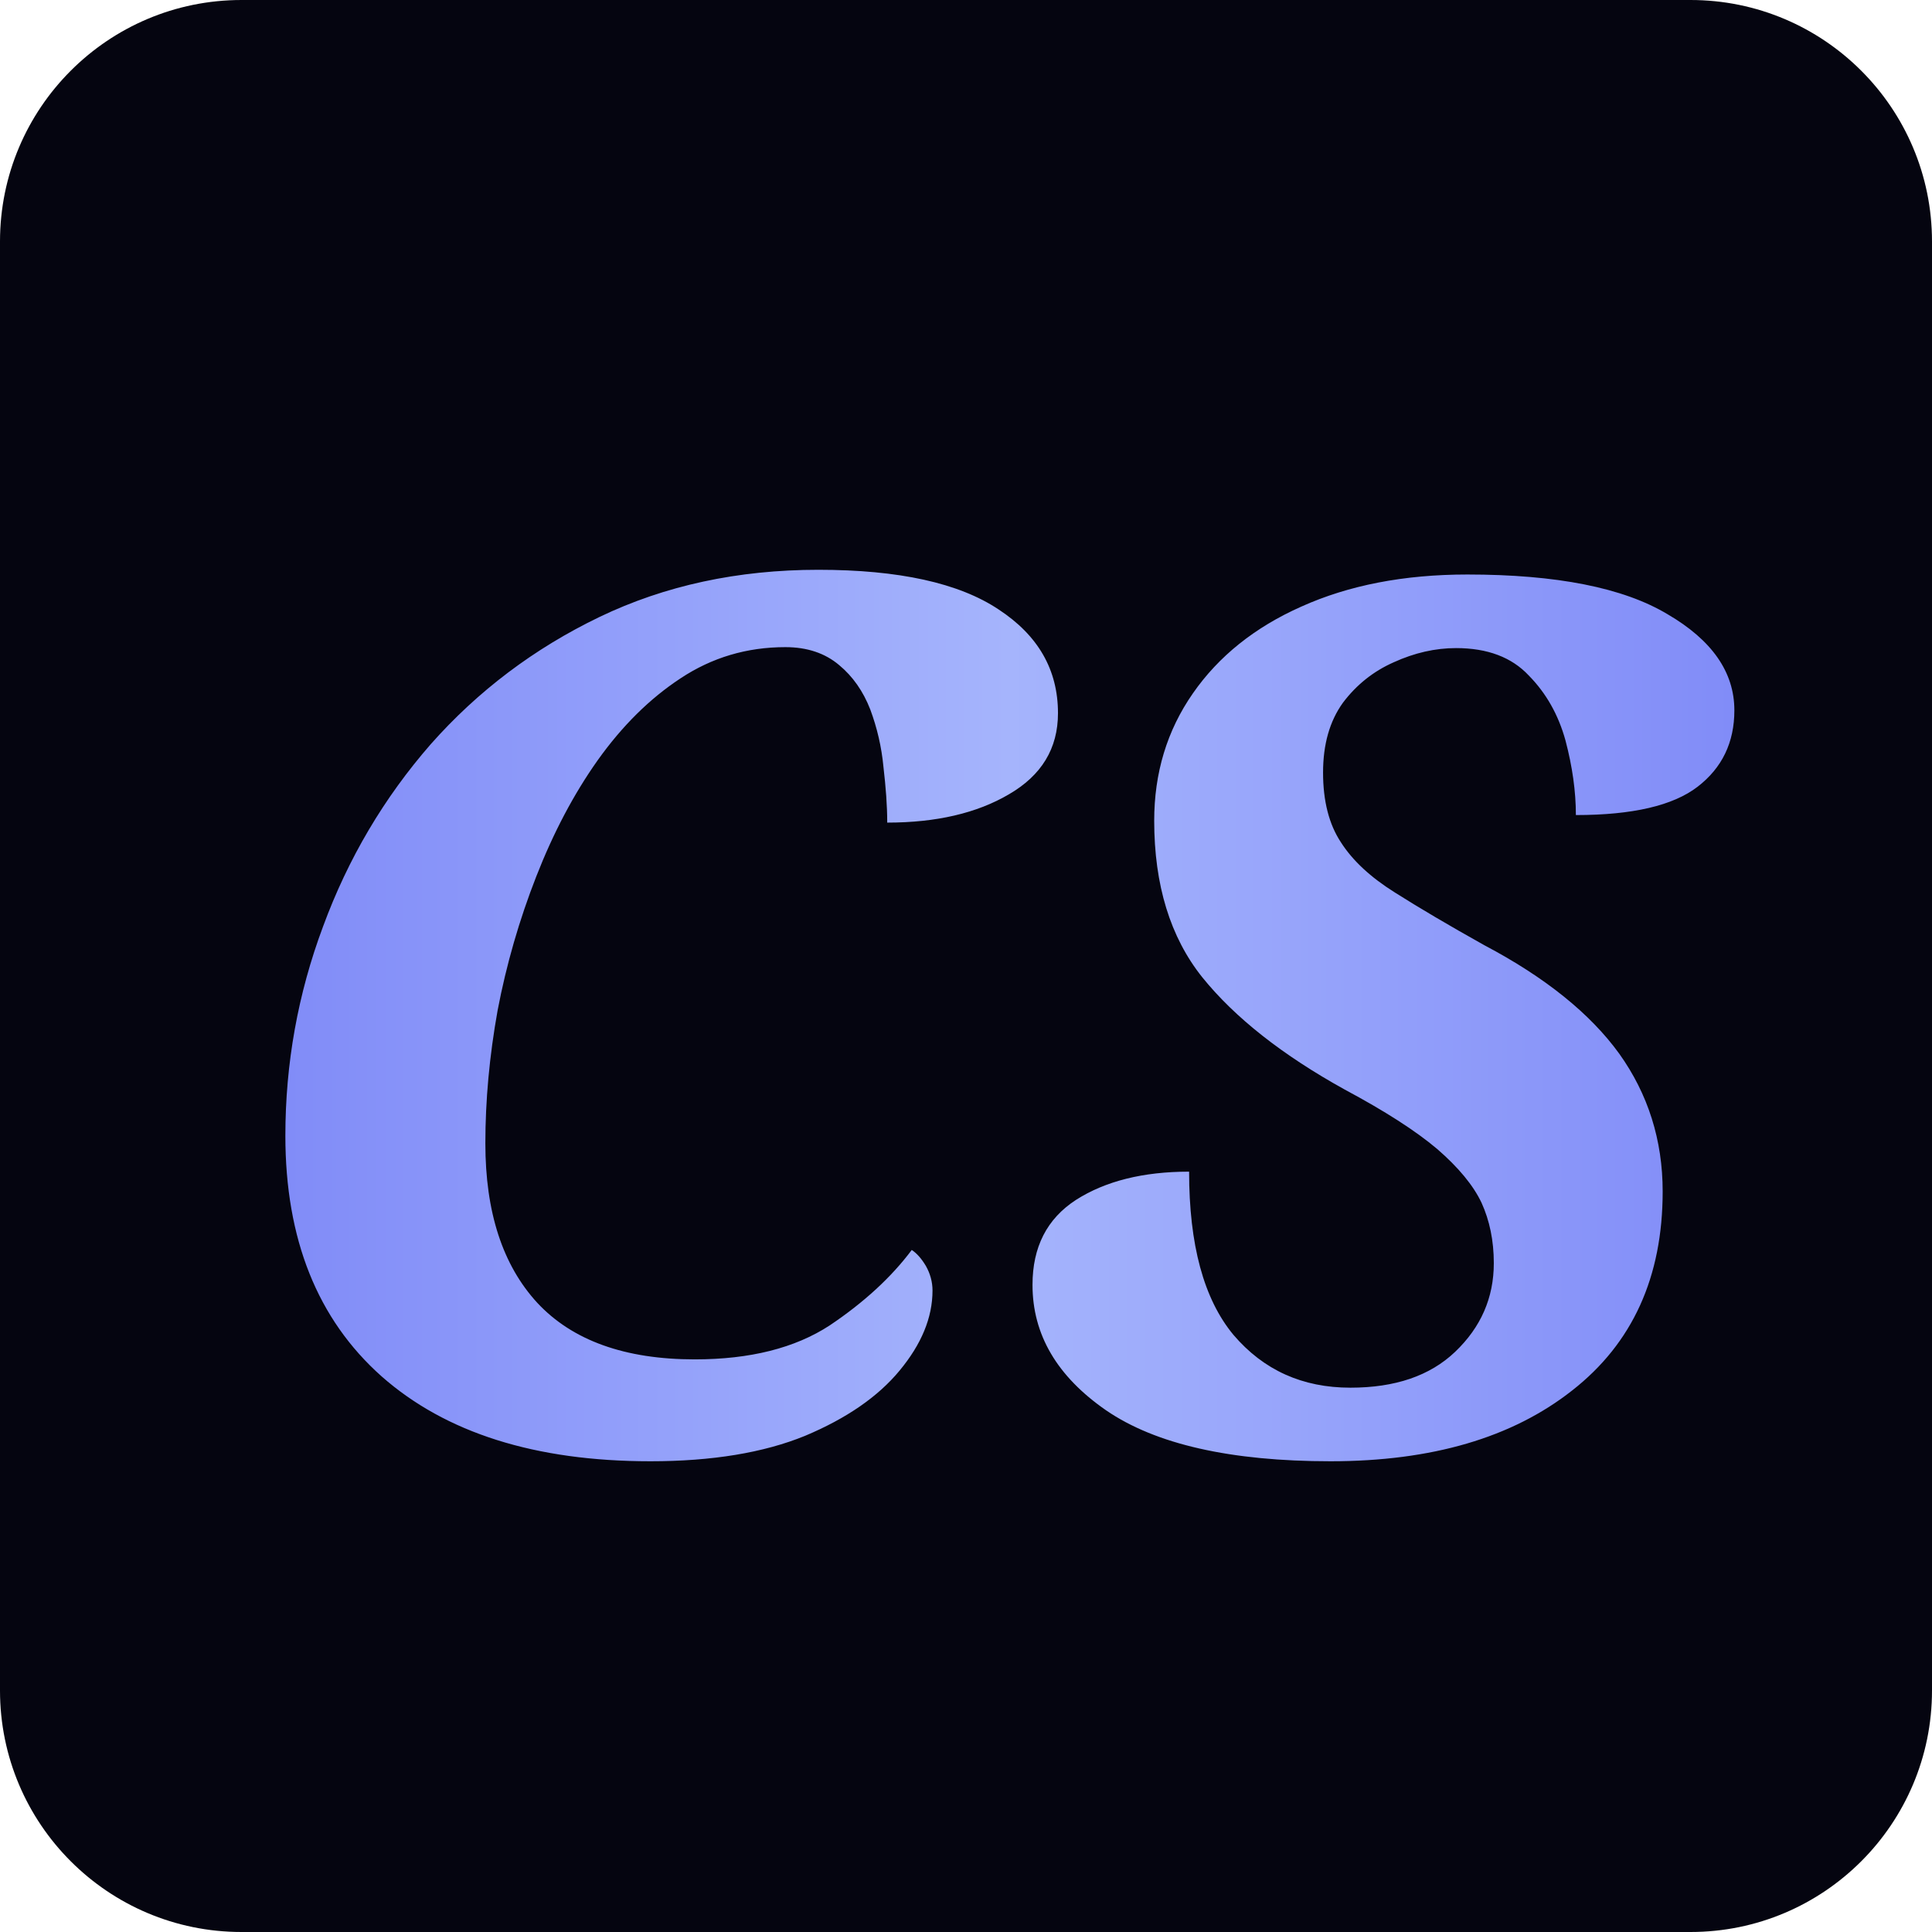
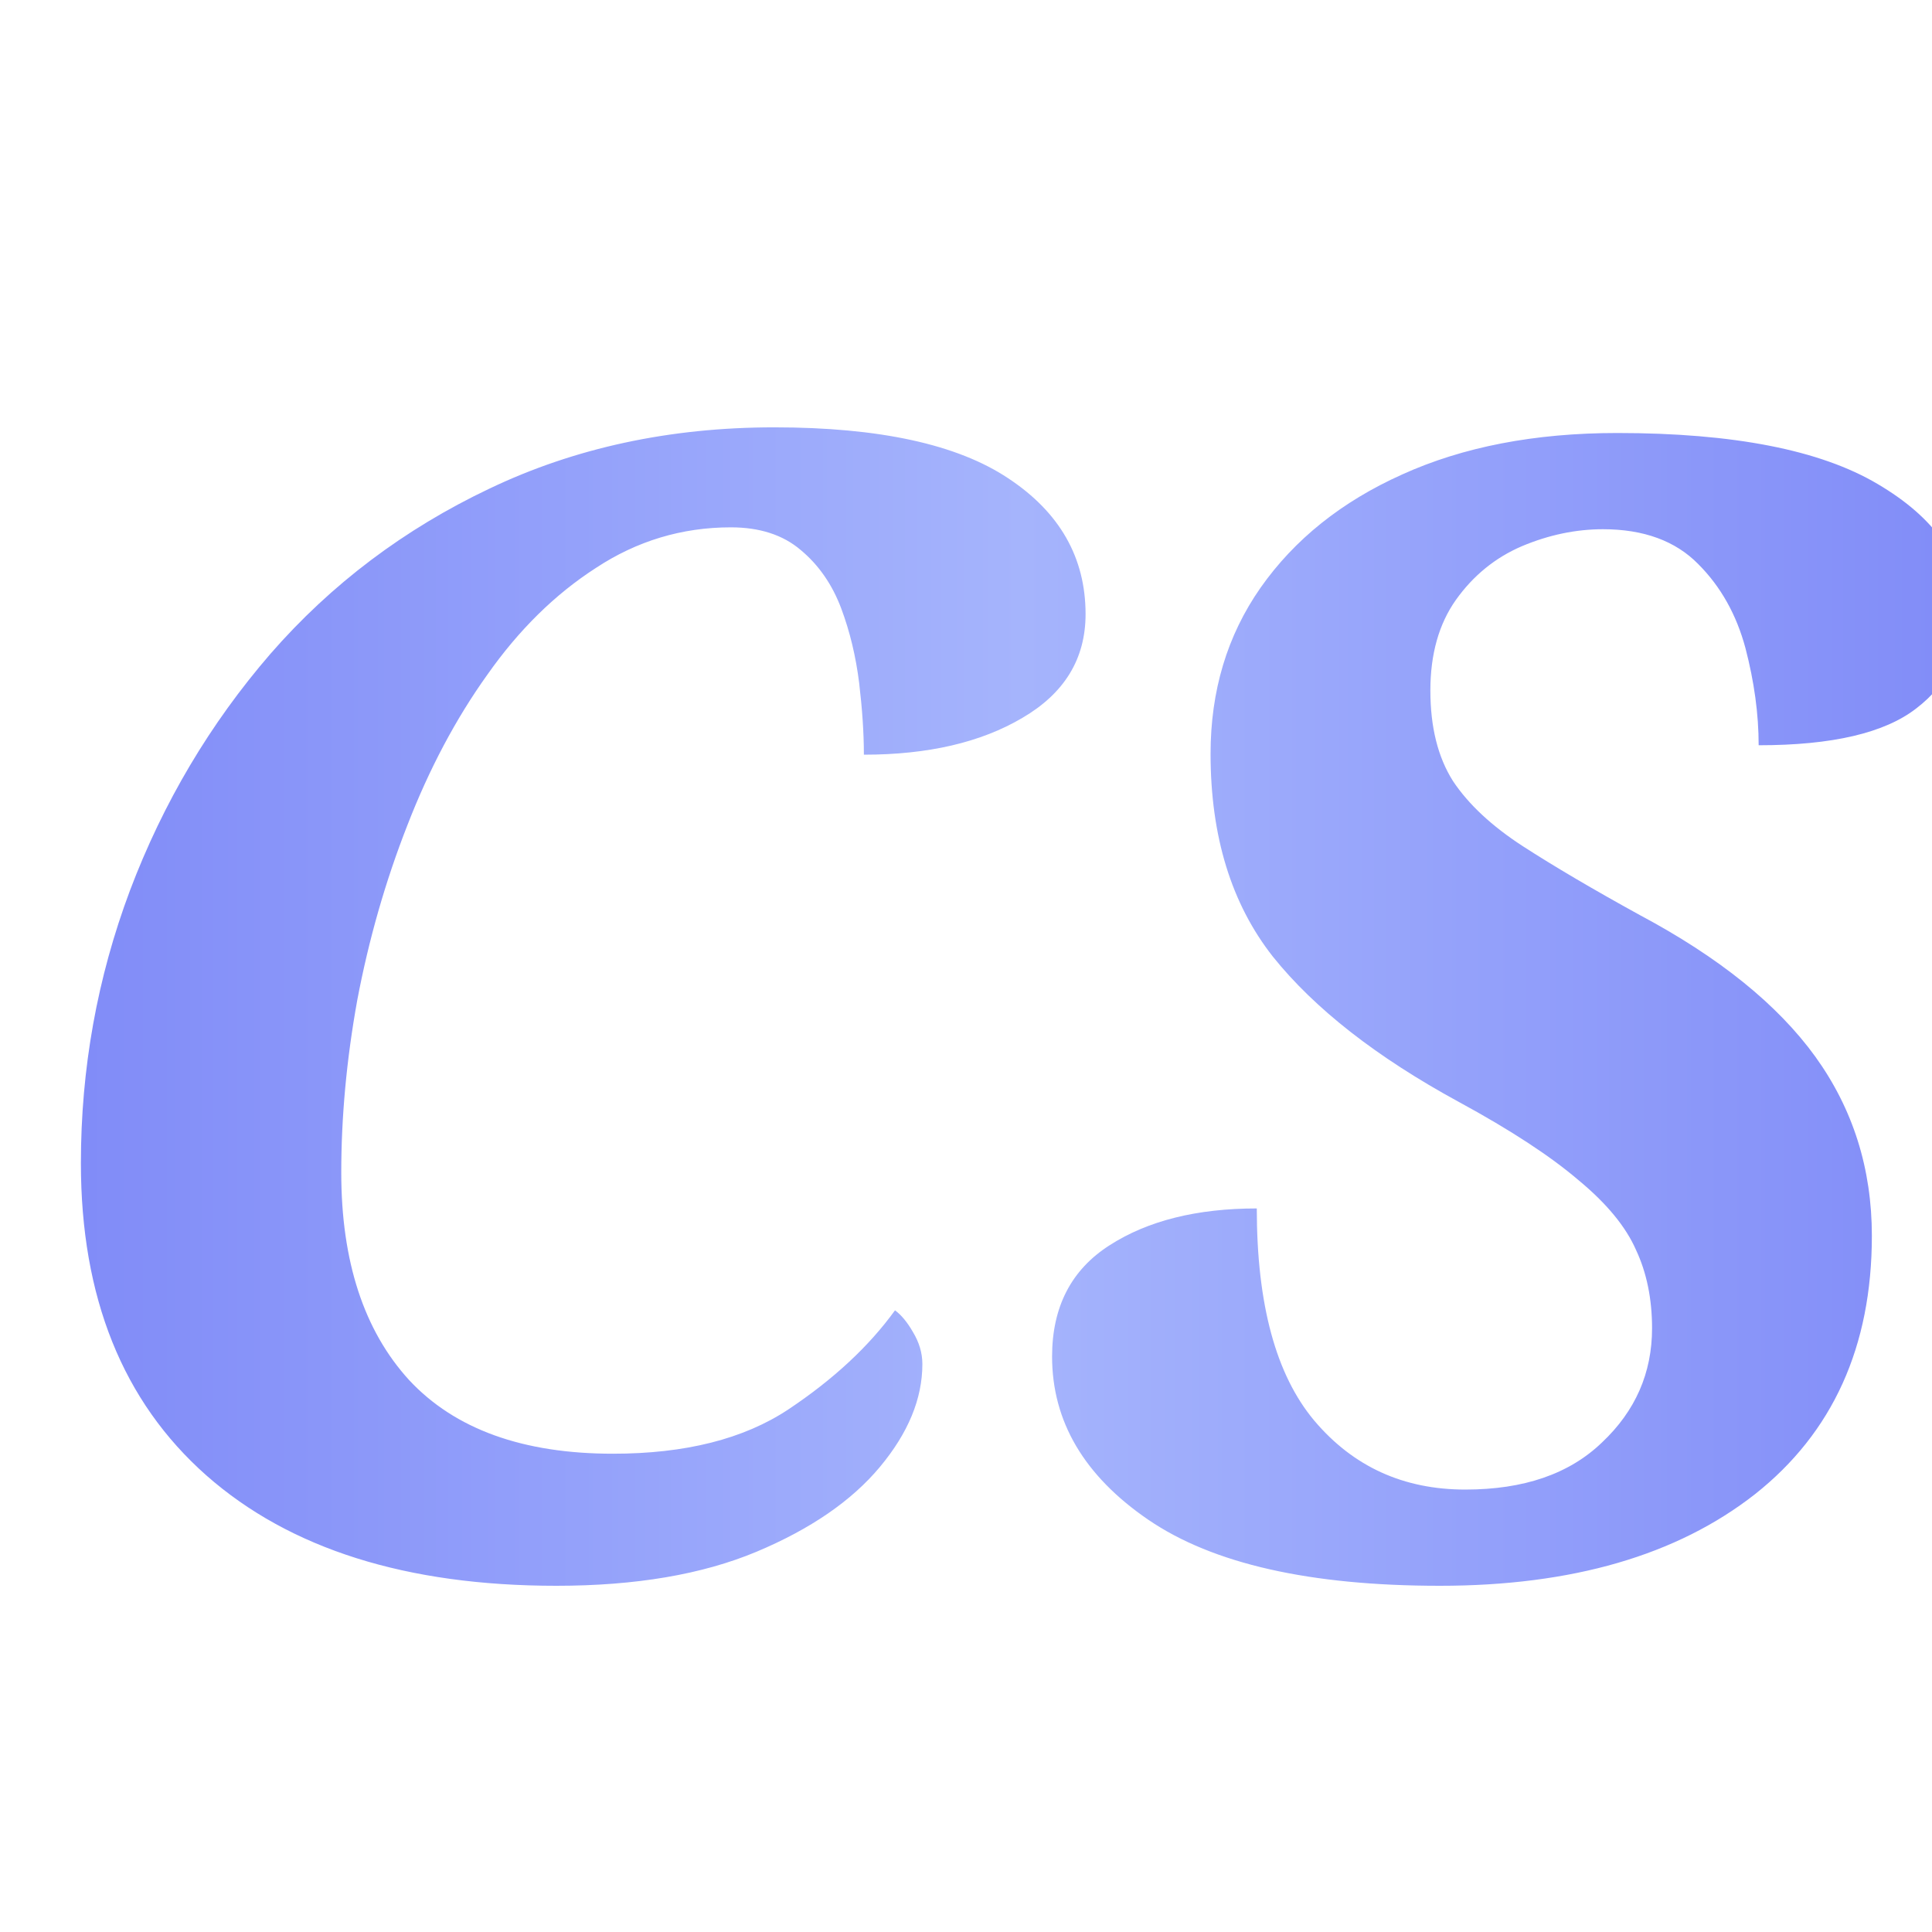
<svg xmlns="http://www.w3.org/2000/svg" viewBox="0 0 32 32" width="32" height="32">
  <defs>
    <linearGradient id="gradient" x1="0%" y1="0%" x2="100%" y2="0%">
      <stop offset="0%" style="stop-color:#818cf8;stop-opacity:1" />
      <stop offset="50%" style="stop-color:#a5b4fc;stop-opacity:1" />
      <stop offset="100%" style="stop-color:#818cf8;stop-opacity:1" />
    </linearGradient>
  </defs>
-   <rect width="32" height="32" rx="4" fill="#050510" />
-   <text x="16" y="24" font-family="'Playfair Display', serif" font-size="20" font-weight="700" font-style="italic" text-anchor="middle" fill="url(#gradient)">CS</text>
+   <text x="16" y="26" font-family="'Playfair Display', serif" font-size="26" font-weight="700" font-style="italic" text-anchor="middle" fill="url(#gradient)">CS</text>
</svg>
